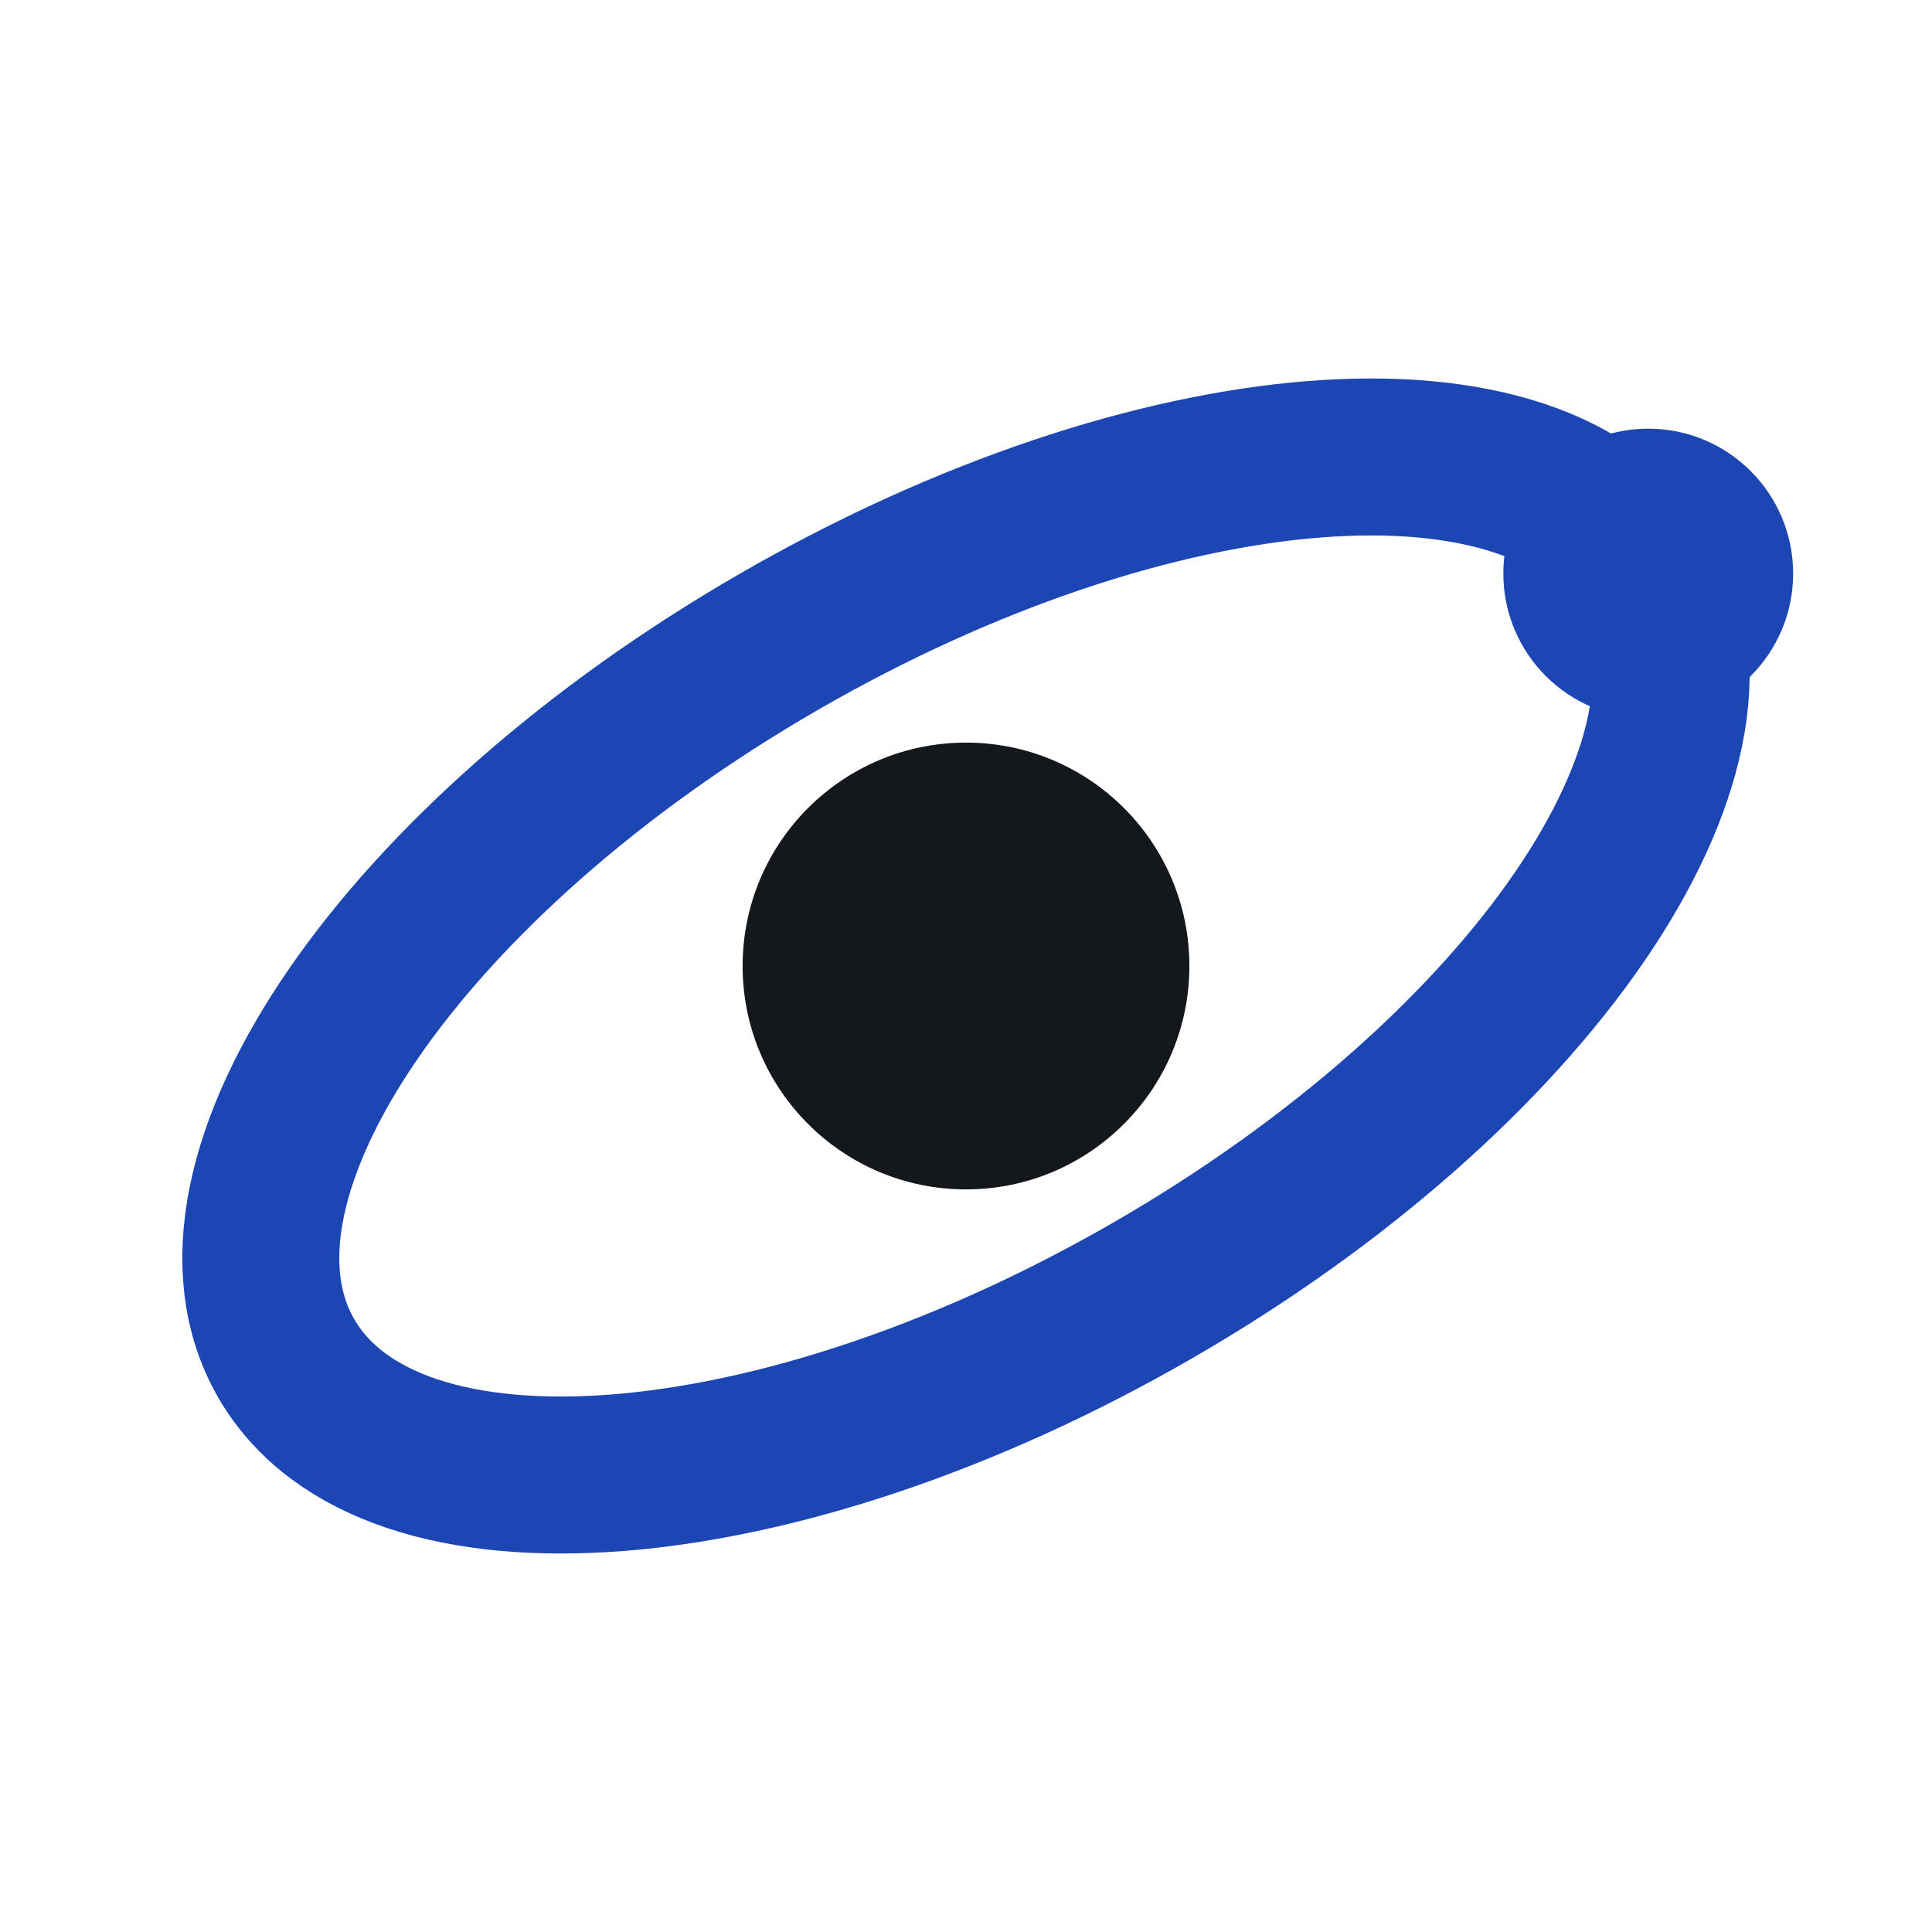
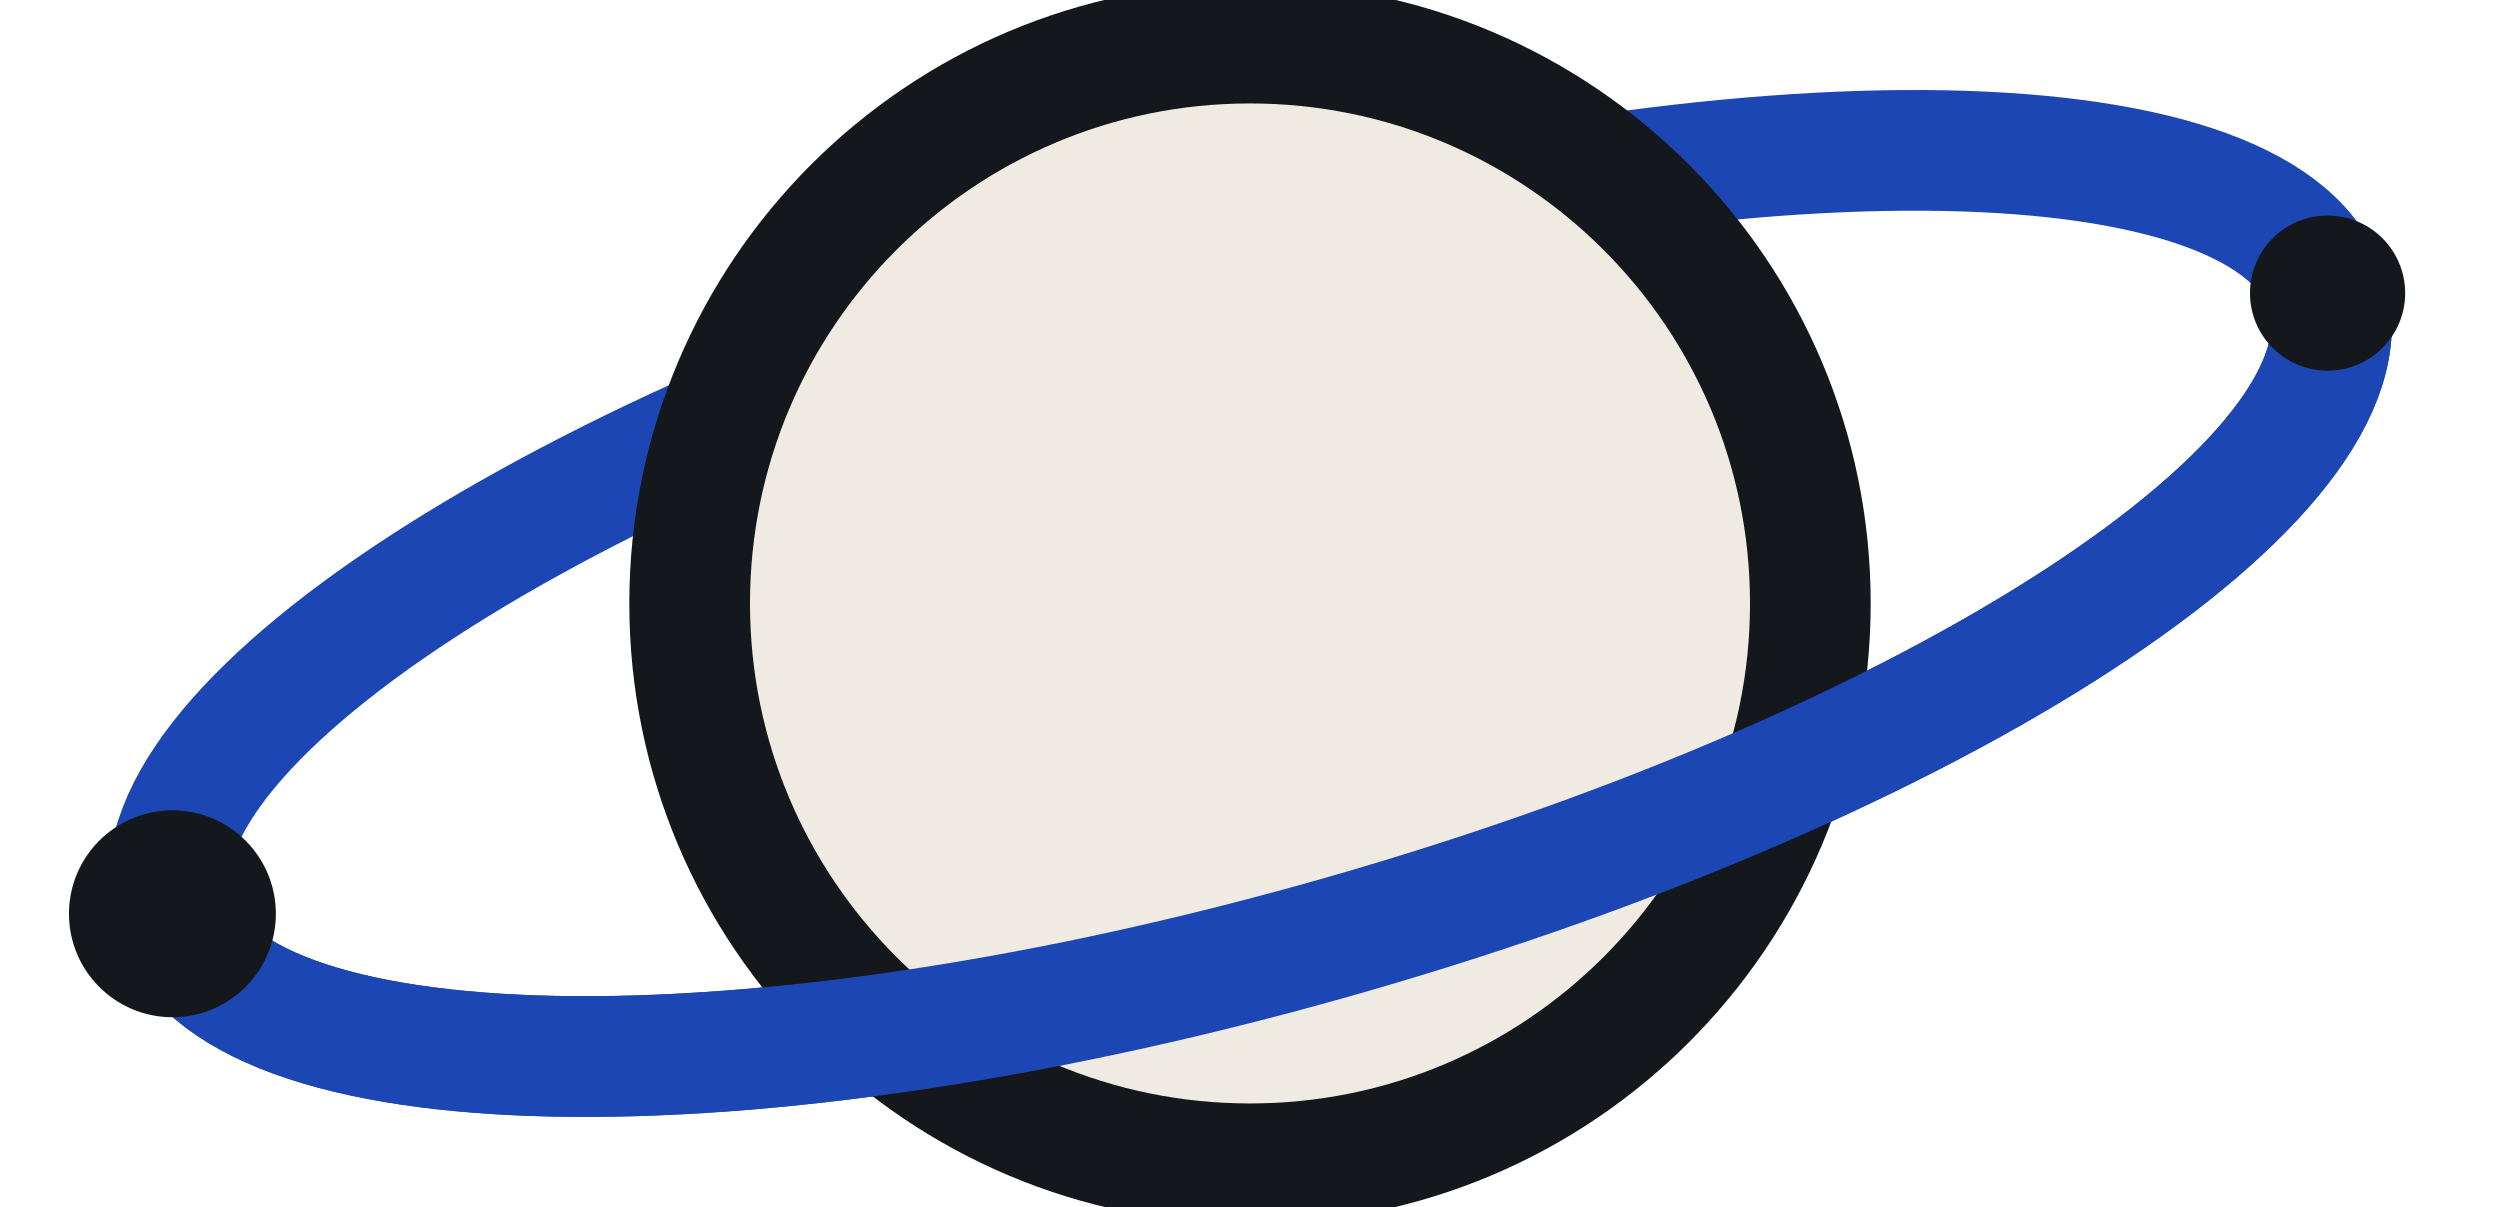
- <svg xmlns="http://www.w3.org/2000/svg" viewBox="0 0 32 32" role="img" aria-label="PhysicsDaily">
-   <ellipse cx="16" cy="16" rx="13" ry="6.2" transform="rotate(-30 16 16)" fill="none" stroke="#1c46b4" stroke-width="2.6" />
-   <circle cx="16" cy="16" r="3.7" fill="#14171b" />
-   <circle cx="27.3" cy="9.5" r="2.4" fill="#1c46b4" />
+ <svg xmlns="http://www.w3.org/2000/svg" viewBox="3 18 58 28">
+   <defs>
+     <clipPath id="pdl-ring-front">
+       <rect x="-32" y="32" width="128" height="64" transform="rotate(-16 32 32)" />
+     </clipPath>
+   </defs>
+   <ellipse cx="32" cy="32" rx="26" ry="8" transform="rotate(-16 32 32)" fill="none" stroke="#1c46b4" stroke-width="2.8" />
+   <circle cx="32" cy="32" r="13" fill="#efebe2" stroke="#14171b" stroke-width="2.8" />
+   <g clip-path="url(#pdl-ring-front)">
+     <ellipse cx="32" cy="32" rx="26" ry="8" transform="rotate(-16 32 32)" fill="none" stroke="#1c46b4" stroke-width="2.8" />
+   </g>
+   <circle cx="7" cy="39.2" r="2.4" fill="#14171b" />
+   <circle cx="57" cy="24.8" r="1.8" fill="#14171b" />
</svg>
